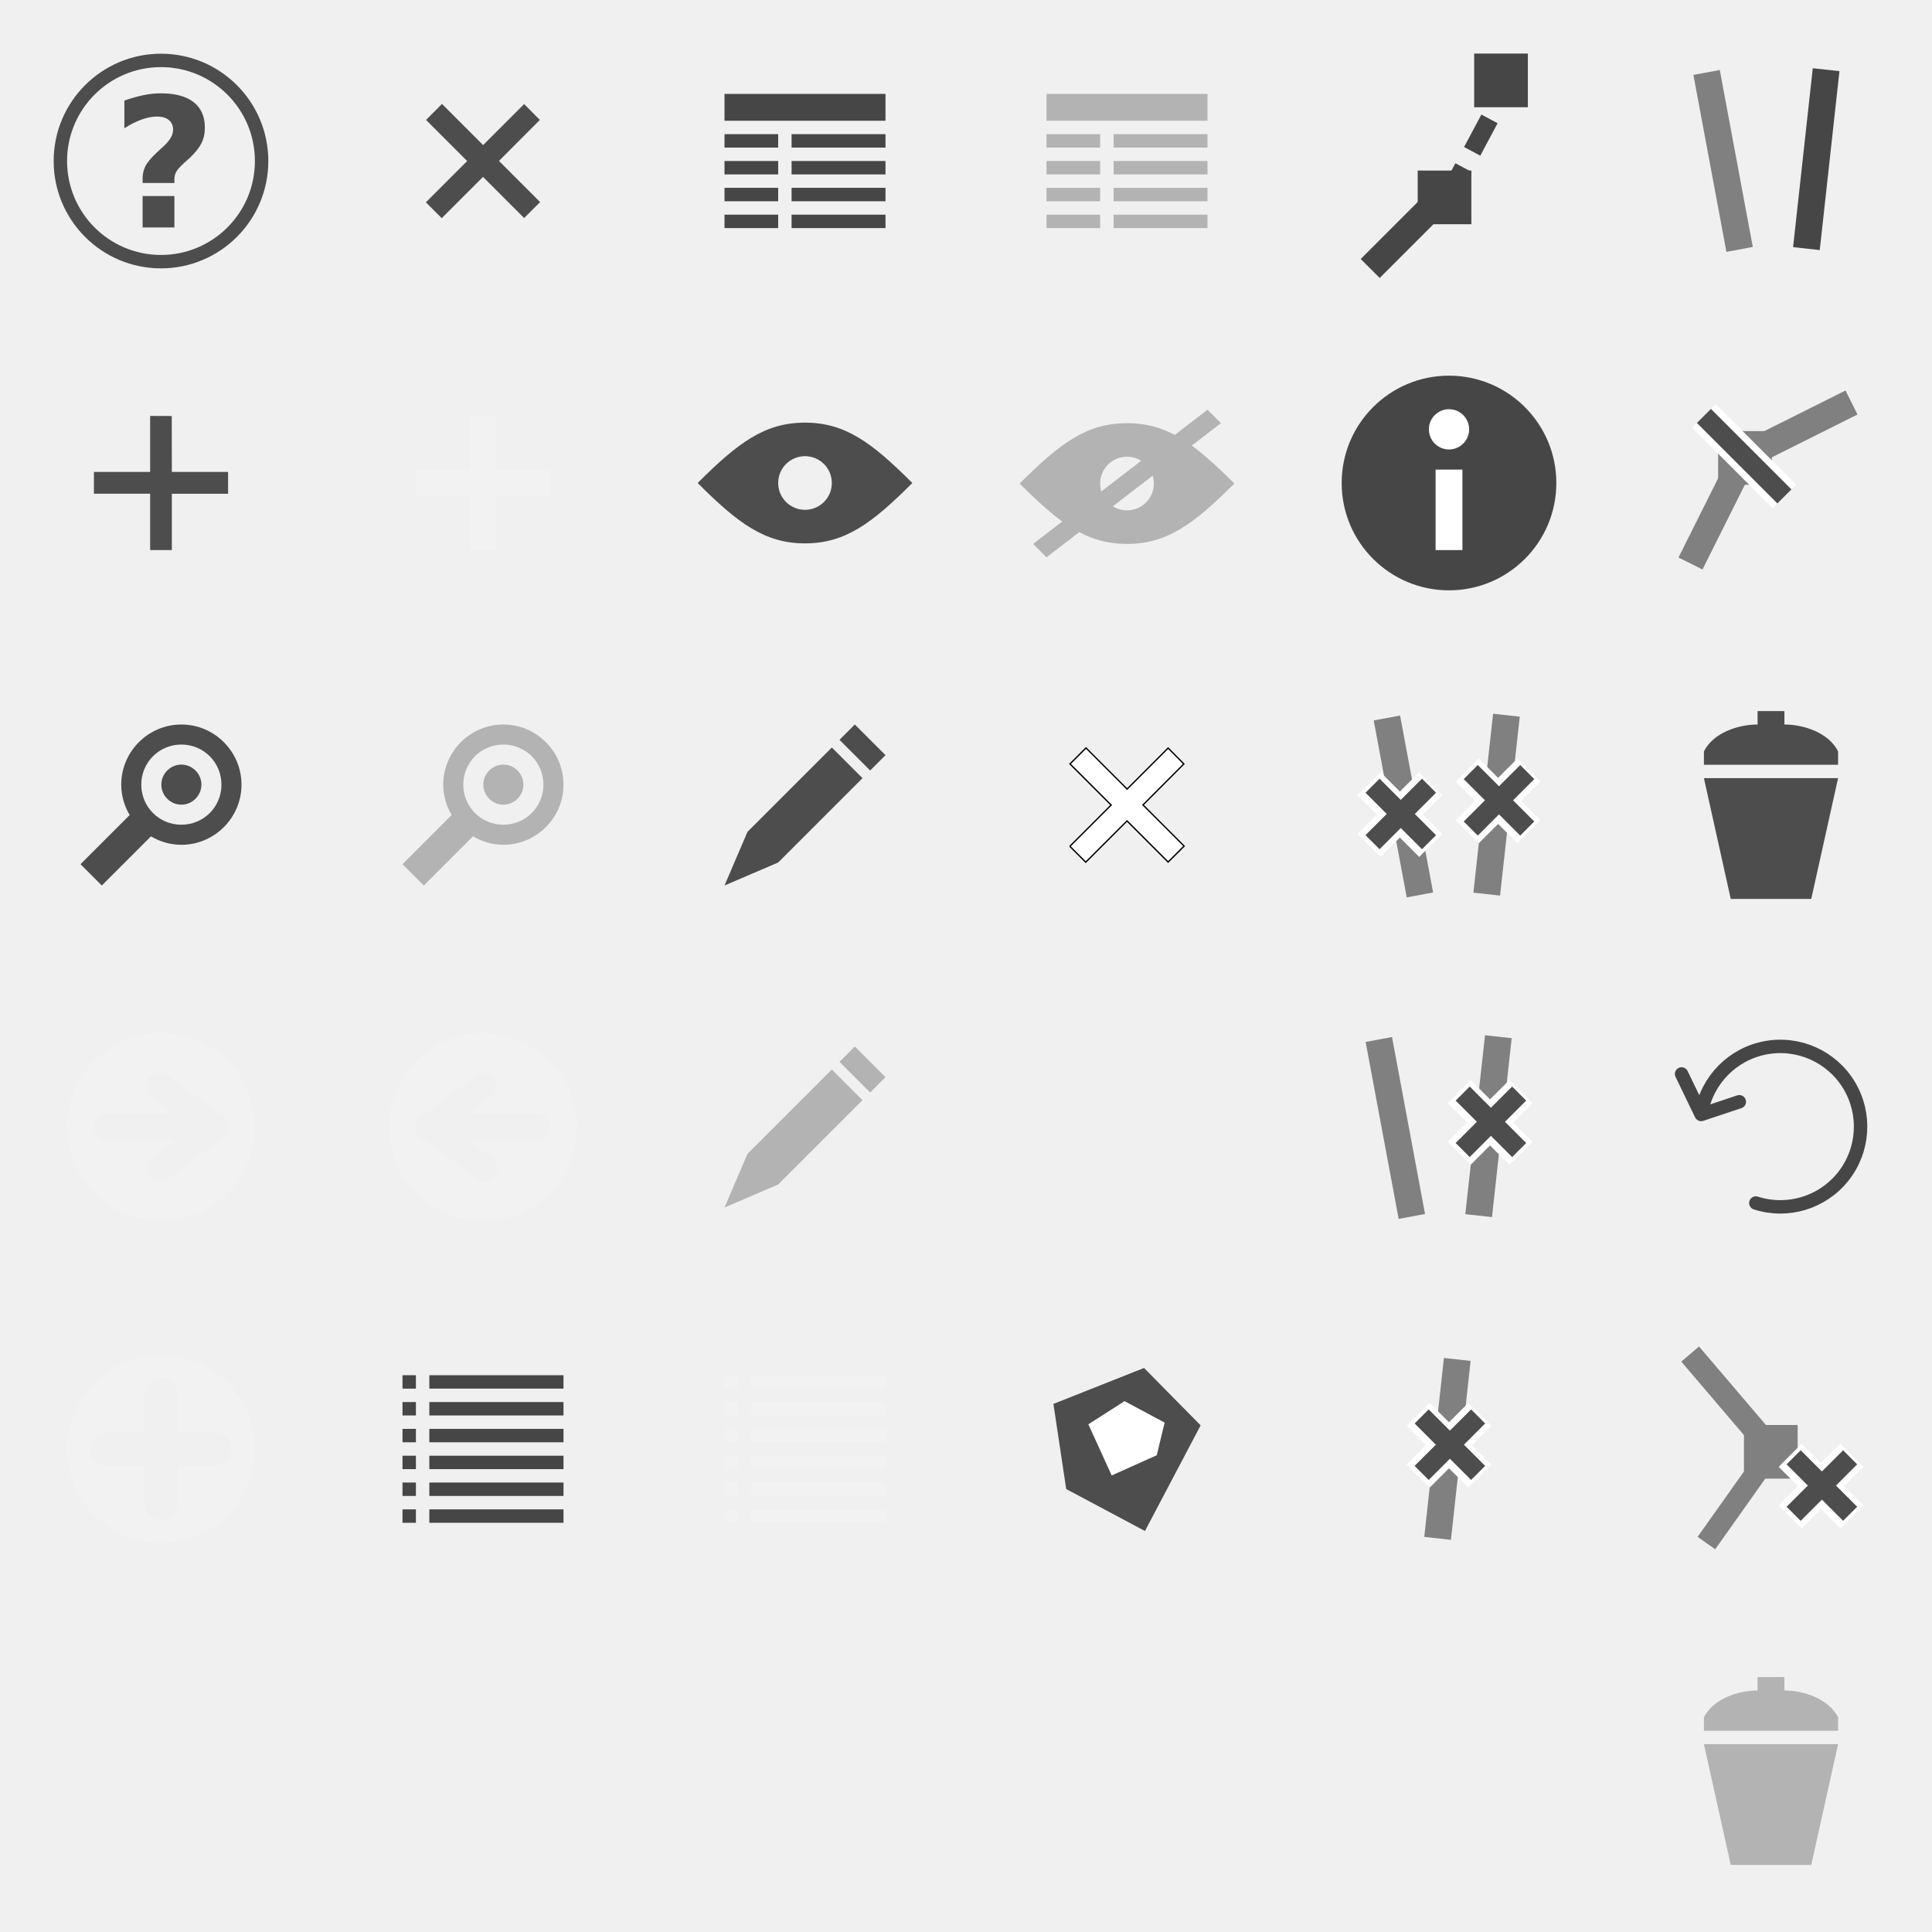
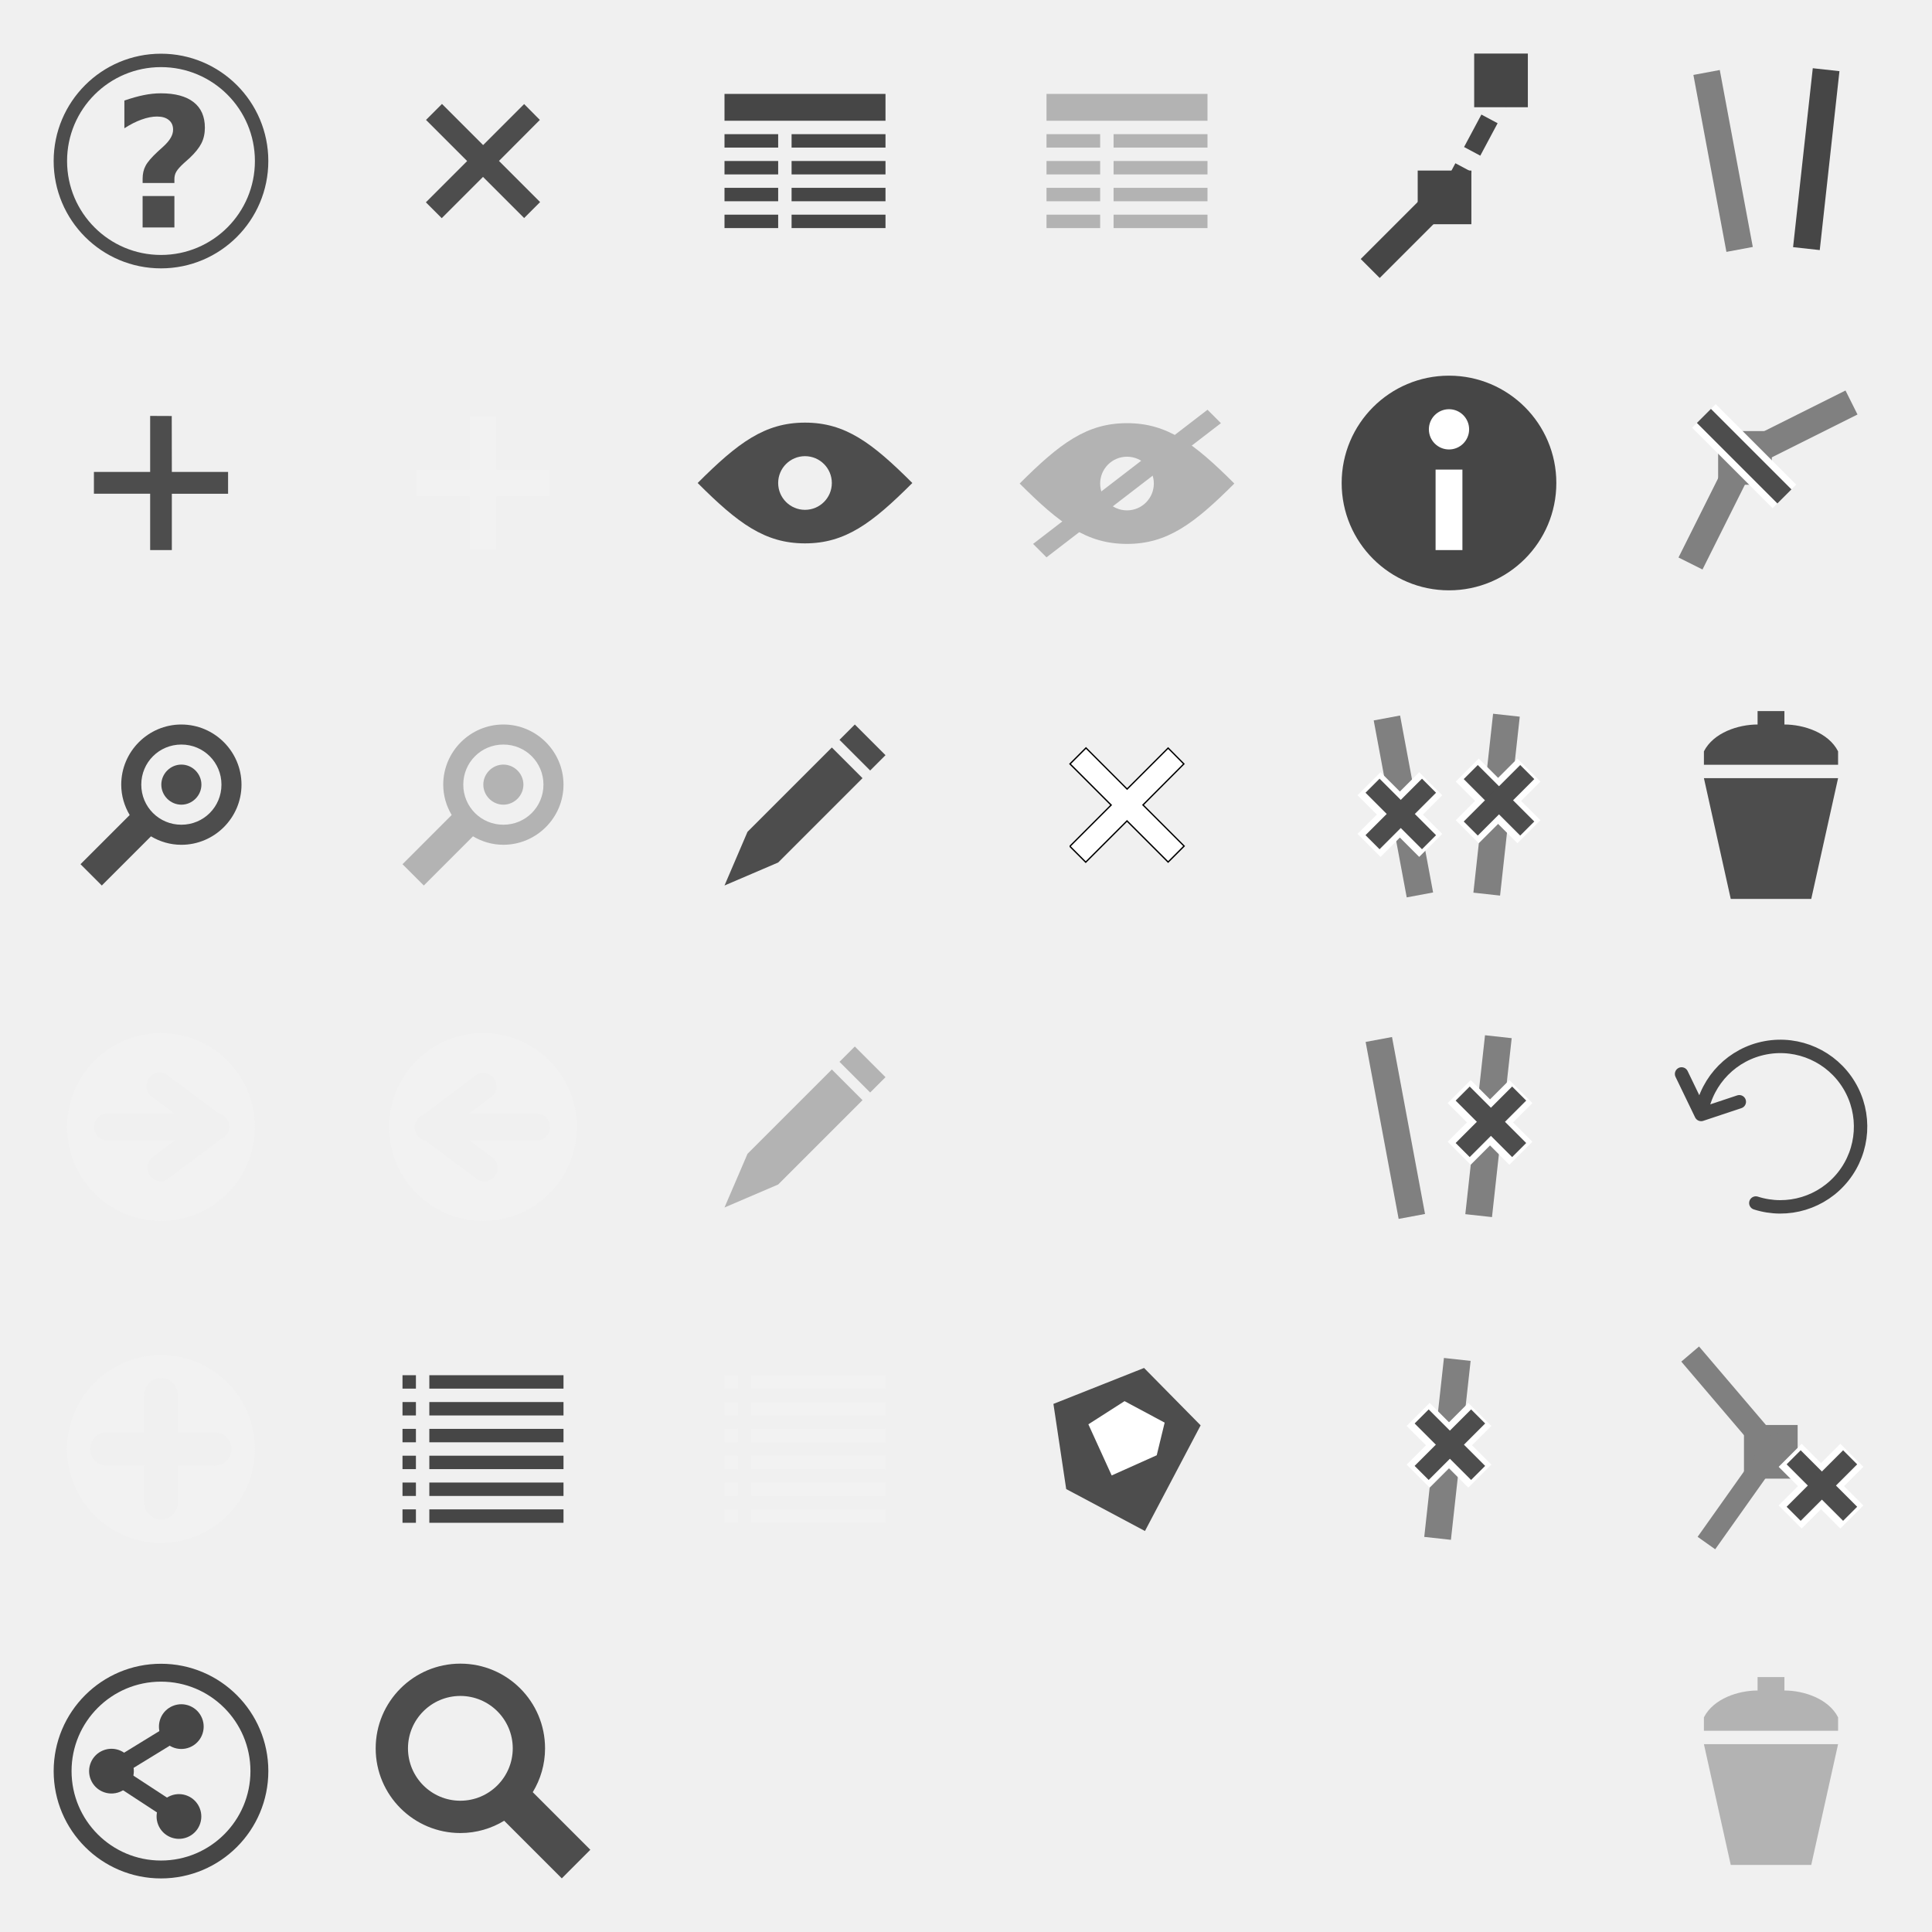
<svg xmlns="http://www.w3.org/2000/svg" id="svg2" width="144" height="144" version="1.1">
  <g id="layer1" transform="translate(0 -812.36)">
    <text id="text4457" x="5.787" y="897.808" fill="#000000" font-family="sans-serif" letter-spacing="0px" word-spacing="0px" style="line-height:0%" xml:space="preserve">
      <tspan id="tspan4459" x="5.787" y="897.808" font-family="sans-serif" font-size="40px" style="line-height:1.25"> </tspan>
    </text>
    <g id="help" transform="translate(-23.256 -119.39)">
      <circle id="path3014" transform="matrix(1.0714 0 0 1.0714 26.684 934.11)" cx="8" cy="9" r="7" fill="none" stroke="#4d4d4d" stroke-width=".933" />
      <g id="text3784" transform="translate(27.256 -100.61)" fill="#4d4d4d">
        <path id="path3789" d="m9 1046h-2.37v-0.322c0-0.36 0.072-0.677 0.217-0.954 0.144-0.281 0.449-0.636 0.912-1.066l0.42-0.382c0.249-0.228 0.431-0.443 0.545-0.645 0.118-0.202 0.177-0.404 0.177-0.605-4.6e-6 -0.307-0.105-0.546-0.315-0.717-0.21-0.176-0.503-0.263-0.88-0.263-0.354 0-0.737 0.075-1.149 0.224-0.411 0.145-0.84 0.362-1.287 0.651v-2.066c0.53-0.184 1.013-0.32 1.451-0.408 0.438-0.088 0.86-0.132 1.267-0.132 1.068 0 1.882 0.219 2.442 0.658 0.56 0.434 0.84 1.07 0.84 1.908-7e-6 0.43-0.085 0.816-0.256 1.158-0.171 0.338-0.462 0.702-0.873 1.092l-0.42 0.375c-0.298 0.272-0.492 0.491-0.584 0.658-0.092 0.162-0.138 0.342-0.138 0.539v0.296m-2.37 0.974h2.37v2.342h-2.37v-2.342" fill="#4d4d4d" />
      </g>
    </g>
    <path id="show" d="m60 843.86c-3 0-5 1.5-8 4.5 3 3 5 4.5 8 4.5 3 0 5-1.5 8-4.5-3-3-5-4.5-8-4.5zm0 2.5c1.105 0 2 0.895 2 2s-0.895 2-2 2c-1.105 0-2-0.895-2-2s0.895-2 2-2z" fill="#4d4d4d" />
    <g id="hide" transform="translate(75 -195)" fill="#b3b3b3">
      <path id="path2990" transform="translate(0 1034.4)" d="m9 4.5c-3-3.36e-5 -5 1.5-8 4.5 3 3 5 4.5 8 4.5 3-3.3e-5 5-1.5 8-4.5-3-3-5-4.5-8-4.5zm0 2.5c1.105 0 2 0.895 2 2 0 1.105-0.895 2-2 2-1.105 0-2-0.895-2-2 0-1.105 0.895-2 2-2z" />
      <path id="rect3787" d="m2 1047.9 13-10 1 1-13 10z" />
    </g>
    <path id="table-disabled" d="m78 819.36v2h12v-2zm0 3v1h4v-1zm5 0v1h7v-1zm-5 2v1h4v-1zm5 0v1h7v-1zm-5 2v1h4v-1zm5 0v1h7v-1zm-5 2v1h4v-1zm5 0v1h7v-1z" fill="#b3b3b3" />
    <path id="add-disabled" d="m35 843.36v4h-4v2h4v4h2v-4h4v-2h-4v-4z" fill="#f2f2f2" />
    <path id="zoom" d="m13.518 866.36c-2.467 0-4.482 2.016-4.482 4.483 0 0.83 0.234 1.596 0.63 2.265l-3.665 3.665 1.587 1.588 3.665-3.665c0.668 0.397 1.435 0.63 2.265 0.63 2.467 0 4.482-2.016 4.482-4.482 0-2.467-2.016-4.483-4.482-4.483zm0 1.494c1.659 0 2.988 1.329 2.988 2.988 0 1.659-1.329 2.988-2.988 2.988s-2.988-1.329-2.988-2.988c0-1.659 1.329-2.988 2.988-2.988zm0 1.494c-0.816 0-1.494 0.678-1.494 1.494s0.678 1.494 1.494 1.494 1.494-0.678 1.494-1.494-0.678-1.494-1.494-1.494z" color="#000000" fill="#4d4d4d" style="text-decoration-line:none;text-indent:0;text-transform:none" />
    <path id="zoom-disabled" d="m37.518 866.36c-2.467 0-4.482 2.016-4.482 4.482 0 0.83 0.234 1.596 0.63 2.264l-3.665 3.666 1.587 1.587 3.665-3.665c0.668 0.397 1.435 0.63 2.265 0.63 2.467 0 4.482-2.016 4.482-4.482s-2.016-4.482-4.482-4.482zm0 1.494c1.659 0 2.988 1.329 2.988 2.988s-1.329 2.988-2.988 2.988-2.988-1.329-2.988-2.988 1.329-2.988 2.988-2.988zm0 1.494c-0.816 0-1.494 0.678-1.494 1.494s0.678 1.494 1.494 1.494 1.494-0.678 1.494-1.494-0.678-1.494-1.494-1.494z" color="#000000" fill="#b3b3b3" style="text-decoration-line:none;text-indent:0;text-transform:none" />
    <path id="path5321" d="m36 889.36c-3.866 0-7 3.134-7 7 0 3.866 3.134 7 7 7s7-3.134 7-7c0-3.866-3.134-7-7-7zm-0.156 2.969a1 1 0 0 1 0.094 0 1 1 0 0 1 0.656 1.812l-1.625 1.219h5.031a1 1 0 1 1 0 2h-5l1.594 1.188a1 1 0 1 1-1.188 1.594l-3.719-2.781a1.004 1.004 0 0 1-0.156-1.906l3.875-2.906a1 1 0 0 1 0.438-0.219z" fill="#f2f2f2" />
    <path id="path5338" d="m12 903.36c3.866 0 7-3.134 7-7 0-3.866-3.134-7-7-7s-7 3.134-7 7c0 3.866 3.134 7 7 7zm0.156-2.969a1 1 0 0 1-0.094 0 1 1 0 0 1-0.656-1.812l1.625-1.219h-5.031a1 1 0 1 1 0-2h5l-1.594-1.188a1 1 0 1 1 1.188-1.594l3.719 2.781a1.004 1.004 0 0 1 0.156 1.906l-3.875 2.906a1 1 0 0 1-0.438 0.219z" fill="#f2f2f2" />
    <path id="path5340" d="m12 913.36c-3.866 0-7 3.134-7 7 0 3.866 3.134 7 7 7s7-3.134 7-7c0-3.866-3.134-7-7-7zm-0.156 1.719a1.25 1.25 0 0 1 0.125 0 1.25 1.25 0 0 1 1.281 1.281v2.75h2.75a1.25 1.25 0 1 1 0 2.5h-2.75v2.75a1.25 1.25 0 1 1-2.5 0v-2.75h-2.75a1.252 1.252 0 0 1-0.125-2.5 1.25 1.25 0 0 1 0.125 0h2.75v-2.75a1.25 1.25 0 0 1 1.094-1.281z" fill="#f2f2f2" />
    <path id="table" d="m54 819.36v2h12v-2zm0 3v1h4v-1zm5 0v1h7v-1zm-5 2v1h4v-1zm5 0v1h7v-1zm-5 2v1h4v-1zm5 0v1h7v-1zm-5 2v1h4v-1zm5 0v1h7v-1z" fill="#464646" />
    <g id="close" transform="translate(-4 -172)" fill="#4d4d4d">
      <path id="path4384" d="m35.742 999.44 3.076-3.076-3.066-3.066 1.191-1.191 3.066 3.066 3.057-3.057 1.172 1.182-3.047 3.057 3.066 3.066-1.191 1.191-3.066-3.066-3.076 3.076-1.182-1.182" fill="#4d4d4d" />
    </g>
    <path id="add" d="m11.192 853.36 2e-6 -4.2-4.192 1e-5 -3e-6 -1.627h4.192v-4.173l1.609 7e-3 0.007 4.167h4.192l-3.9e-5 1.627-4.192 4e-5 -1.5e-5 4.2h-1.615" fill="#4d4d4d" />
    <path id="edit" d="m63.714 866.36-1.143 1.143 2.286 2.286 1.143-1.143zm-1.714 1.714-6.286 6.286 2.286 2.286 6.286-6.286zm-6.286 6.286-1.714 4 4-1.714z" fill="#4d4d4d" />
    <text id="text4457-6" x="39.647" y="918.797" fill="#000000" font-family="sans-serif" letter-spacing="0px" word-spacing="0px" style="line-height:0%" xml:space="preserve">
      <tspan id="tspan4459-6" x="39.647" y="918.797" font-family="sans-serif" font-size="30.476px" style="line-height:1.25"> </tspan>
    </text>
    <g id="text4356-2" transform="translate(44,-124)" fill="#fff" stroke="#000" stroke-width=".1">
      <path id="path4384-2" d="m35.742 999.44 3.076-3.076-3.066-3.066 1.191-1.191 3.066 3.066 3.057-3.057 1.172 1.182-3.047 3.057 3.066 3.066-1.191 1.191-3.066-3.066-3.076 3.076-1.182-1.182" fill="#fff" stroke="#000" stroke-width=".1" />
    </g>
    <path id="path3684-2" d="m63.714 890.36-1.143 1.143 2.286 2.286 1.143-1.143zm-1.714 1.714-6.286 6.286 2.286 2.286 6.286-6.286zm-6.286 6.286-1.714 4 4-1.714z" fill="#b3b3b3" />
    <path id="table-5-8-8-6" d="m30 914.86v1h1v-1zm2 0v1h10v-1zm-2 2v1h1v-1zm2 0v1h10v-1zm-2 2v1h1v-1zm2 0v1h10v-1zm-2 2v1h1v-1zm2 0v1h10v-1zm-2 2v1h1v-1zm2 0v1h10v-1zm-2 2v1h1v-1zm2 0v1h10v-1z" fill="#464646" />
+     <g id="share" class="sprite" transform="matrix(.66667 0 0 .66667 -54.667 282.79)">
+       <circle id="path4309" cx="100" cy="992.36" r="11" fill="none" stroke="#464646" stroke-width="2" />
+       <circle id="path4819" transform="rotate(248.18)" cx="-963.89" cy="-276.04" r="2.5" fill="#464646" />
+       <circle id="path4819-2" transform="rotate(248.18)" cx="-956.38" cy="-281.16" r="2.5" fill="#464646" />
+       <circle id="path4819-0" transform="rotate(248.18)" cx="-954.66" cy="-272.06" r="2.5" fill="#464646" />
+       <path id="path4850" d="m102.39 987.48-8.019 4.92 8.139 5.322" fill="none" stroke="#464646" stroke-width="2" />
+     </g>
+     <path id="search" class="sprite" d="m44 950.23-4.291-4.292c0.578-0.953 0.916-2.069 0.916-3.265 0-3.489-2.824-6.314-6.312-6.315-3.486 1e-3 -6.312 2.827-6.312 6.315 0 3.486 2.827 6.311 6.314 6.311 1.197 0 2.312-0.339 3.264-0.916l4.294 4.294zm-13.592-7.559c0.004-2.157 1.748-3.902 3.905-3.906 2.156 5e-3 3.901 1.748 3.905 3.906-0.004 2.156-1.749 3.901-3.905 3.905-2.157 0-3.902-1.749-3.905-3.905z" fill="#4d4d4d" stroke-width=".667" />
    <path id="table-5-8-8-6-1" d="m54 914.86v1h1v-1zm2 0v1h10v-1zm-2 2v1h1v-1zm2 0v1h10v-1zm-2 2v1h1v-1zm2 0v1h10v-1zm-2 2v1h1v-1zm2 0v1h10v-1zm-2 2v1h1v-1zm2 0v1h10v-1zm-2 2v1h1v-1zm2 0v1h10v-1z" fill="#f2f2f2" />
    <g id="info" transform="translate(0,2)">
      <circle id="path3762" cx="108" cy="846.36" r="8" fill="#464646" />
      <circle id="path3764" cx="108" cy="842.36" r="1.5" fill="#fff" />
      <path id="rect4274" d="m107 845.36h2v6h-2z" fill="#fff" />
    </g>
    <g id="g4717" transform="translate(-54.789 -113.98)" fill-rule="evenodd">
      <path id="path3862" d="m140.06 1028.3 4.217 4.278-4.149 7.874-5.871-3.127-0.952-6.346z" fill="#4d4d4d" />
      <path id="path3864" d="m135.91 1032.5 1.737 3.811 3.358-1.504 0.591-2.433-2.99-1.601" fill="#fff" />
    </g>
    <path id="delete" d="m131 865.36v1c-1.429 0-3.286 0.6-4 2v1h10v-1c-0.714-1.4-2.571-2-4-2v-1zm-4 5 2 9h6l2-9z" fill="#4d4d4d" />
    <g id="g4797" transform="translate(-70.26 -96.674)" fill="none">
      <path id="path4349-2-2-9-3-8" d="m180.47 999.64 1.468-13.336" stroke="#808080" stroke-width="2" />
      <path id="path4349-2-2-3-3" d="m175.49 999.7-2.461-13.189" stroke="#808080" stroke-width="2" />
      <g id="g4621">
        <g id="g4400-8-39-2-3-1" transform="matrix(.57449 0 0 .57449 77.91 445.57)" stroke="#fff" stroke-width="4.224">
          <path id="path4353-1-6-1-3-6" d="m176 948.36 8 8" />
          <path id="path4355-9-7-1-7-3" d="m176 956.36 8-8" />
        </g>
        <g id="g4400-8-39-2-3" transform="matrix(.52631 0 0 .52631 86.649 491.41)" stroke="#4d4d4d" stroke-width="2.816">
          <path id="path4353-1-6-1-3" d="m176 948.36 8 8" />
          <path id="path4355-9-7-1-7" d="m176 956.36 8-8" />
        </g>
      </g>
    </g>
    <g id="g4779" transform="translate(-69.658 -77.637)" fill="none">
      <path id="path4349-2-2-9-3-8-3" d="m180.47 956.64 1.468-13.336" stroke="#808080" stroke-width="2" />
      <path id="path4349-2-2-3-3-8" d="m175.49 956.7-2.461-13.189" stroke="#808080" stroke-width="2" />
      <g id="g4621-7" transform="translate(0,-43)">
        <g id="g4400-8-39-2-3-1-3" transform="matrix(.57449 0 0 .57449 77.91 445.57)" stroke="#fff" stroke-width="4.224">
          <path id="path4353-1-6-1-3-6-1" d="m176 948.36 8 8" />
          <path id="path4355-9-7-1-7-3-3" d="m176 956.36 8-8" />
        </g>
        <g id="g4400-8-39-2-3-6" transform="matrix(.52631 0 0 .52631 86.649 491.41)" stroke="#4d4d4d" stroke-width="2.816">
          <path id="path4353-1-6-1-3-5" d="m176 948.36 8 8" />
          <path id="path4355-9-7-1-7-0" d="m176 956.36 8-8" />
        </g>
      </g>
      <g id="g4621-7-8" transform="translate(-7.3214 -41.982)">
        <g id="g4400-8-39-2-3-1-3-3" transform="matrix(.57449 0 0 .57449 77.91 445.57)" stroke="#fff" stroke-width="4.224">
          <path id="path4353-1-6-1-3-6-1-4" d="m176 948.36 8 8" />
          <path id="path4355-9-7-1-7-3-3-1" d="m176 956.36 8-8" />
        </g>
        <g id="g4400-8-39-2-3-6-1" transform="matrix(.52631 0 0 .52631 86.649 491.41)" stroke="#4d4d4d" stroke-width="2.816">
          <path id="path4353-1-6-1-3-5-9" d="m176 948.36 8 8" />
          <path id="path4355-9-7-1-7-0-1" d="m176 956.36 8-8" />
        </g>
      </g>
    </g>
    <g id="g4859" transform="translate(-74.301 -112.38)" fill="none">
      <path id="path4349-2-2-9-3-8-7" d="m181.45 1039.4 1.468-13.336" stroke="#808080" stroke-width="2" />
      <g id="g4621-0" transform="translate(.98246 39.772)">
        <g id="g4400-8-39-2-3-1-1" transform="matrix(.57449 0 0 .57449 77.91 445.57)" stroke="#fff" stroke-width="4.224">
          <path id="path4353-1-6-1-3-6-5" d="m176 948.36 8 8" />
          <path id="path4355-9-7-1-7-3-31" d="m176 956.36 8-8" />
        </g>
        <g id="g4400-8-39-2-3-3" transform="matrix(.52631 0 0 .52631 86.649 491.41)" stroke="#4d4d4d" stroke-width="2.816">
          <path id="path4353-1-6-1-3-3" d="m176 948.36 8 8" />
          <path id="path4355-9-7-1-7-8" d="m176 956.36 8-8" />
        </g>
      </g>
    </g>
    <g id="g4976" transform="translate(-86.464 -110.33)">
      <rect id="rect4918" x="216.45" y="1028.9" width="4" height="4" fill="#808080" />
      <path id="path4349-2-2-9-3-8-7-0-0" d="m218.99 1031.3-6.551-7.687" fill="none" stroke="#808080" stroke-width="1.737" />
      <path id="path4349-2-2-9-3-8-7-0" d="m213.65 1037.7 5.639-7.953" fill="none" stroke="#808080" stroke-width="1.605" />
      <g id="g4621-0-6" transform="translate(40.873 40.768)" fill="#4d4d4d" fill-rule="evenodd">
        <g id="g4400-8-39-2-3-1-1-8" transform="matrix(.57449 0 0 .57449 77.91 445.57)" stroke="#fff" stroke-width="4.224">
          <path id="path4353-1-6-1-3-6-5-5" d="m176 948.36 8 8" />
          <path id="path4355-9-7-1-7-3-31-4" d="m176 956.36 8-8" />
        </g>
        <g id="g4400-8-39-2-3-3-7" transform="matrix(.52631 0 0 .52631 86.649 491.41)" stroke="#4d4d4d" stroke-width="2.816">
          <path id="path4353-1-6-1-3-3-9" d="m176 948.36 8 8" />
          <path id="path4355-9-7-1-7-8-7" d="m176 956.36 8-8" />
        </g>
      </g>
    </g>
    <g id="undo" transform="matrix(.51357 -.54309 .54309 .51357 -518.02 506.23)" fill="none" stroke="#464646" stroke-linecap="round" stroke-linejoin="round" stroke-width="1.338">
      <path id="path4240" transform="rotate(154.4)" d="m231.88-980.51a8 8 0 0 1-8.126-4.127 8 8 0 0 1 1.012-9.058 8 8 0 0 1 8.837-2.232 8 8 0 0 1 5.192 7.491" />
      <path id="path4242" d="m216 980.36-1.595 4.194 3.535 1.894" />
    </g>
    <g id="g12677" transform="translate(1.457 .73242)">
      <path id="path4873" d="m111.5 816.86-4.65 8.708" fill="none" stroke="#464646" stroke-dasharray="2.743, 1.371" stroke-width="1.371" />
      <rect id="rect4918-7" x="108.42" y="815.62" width="4" height="4" fill="#464646" />
      <path id="path4873-4" d="m107.03 825.28-6.359 6.359" fill="none" stroke="#464646" stroke-width="2" />
      <rect id="continue-line" x="104.21" y="824.34" width="4" height="4" fill="#464646" />
    </g>
    <g id="delete-vertex" transform="translate(-90,-64)">
      <path id="path4349-2-2-9-3-8-3-5" d="m216 918.36 4-8" fill="none" stroke="#808080" stroke-width="2" />
      <path id="path4349-2-2-9-3-8-3-8" d="m220 910.36 8-4" fill="none" stroke="#808080" stroke-width="2" />
      <rect id="rect4918-1" x="218.06" y="908.49" width="4" height="4" fill="#808080" />
      <path id="path4353-1-6-1-3-5-1-9" d="m217 907.36 6 6" fill="none" stroke="#fff" stroke-width="2.482" />
      <path id="path4353-1-6-1-3-5-1" d="m217 907.36 6 6" fill="none" stroke="#4d4d4d" stroke-width="1.482" />
    </g>
    <g id="split-line" fill="none" stroke-width="2">
      <path id="path4349-2-2-9-3-8-9" d="m134.64 830.89 1.468-13.336" stroke="#464646" />
      <path id="path4349-2-2-3-3-3" d="m129.66 830.95-2.461-13.189" stroke="#808080" />
    </g>
    <path id="delete-disabled" d="m131 937.36v1c-1.429 0-3.286 0.6-4 2v1h10v-1c-0.714-1.4-2.571-2-4-2v-1zm-4 5 2 9h6l2-9z" fill="#b3b3b3" />
  </g>
</svg>
